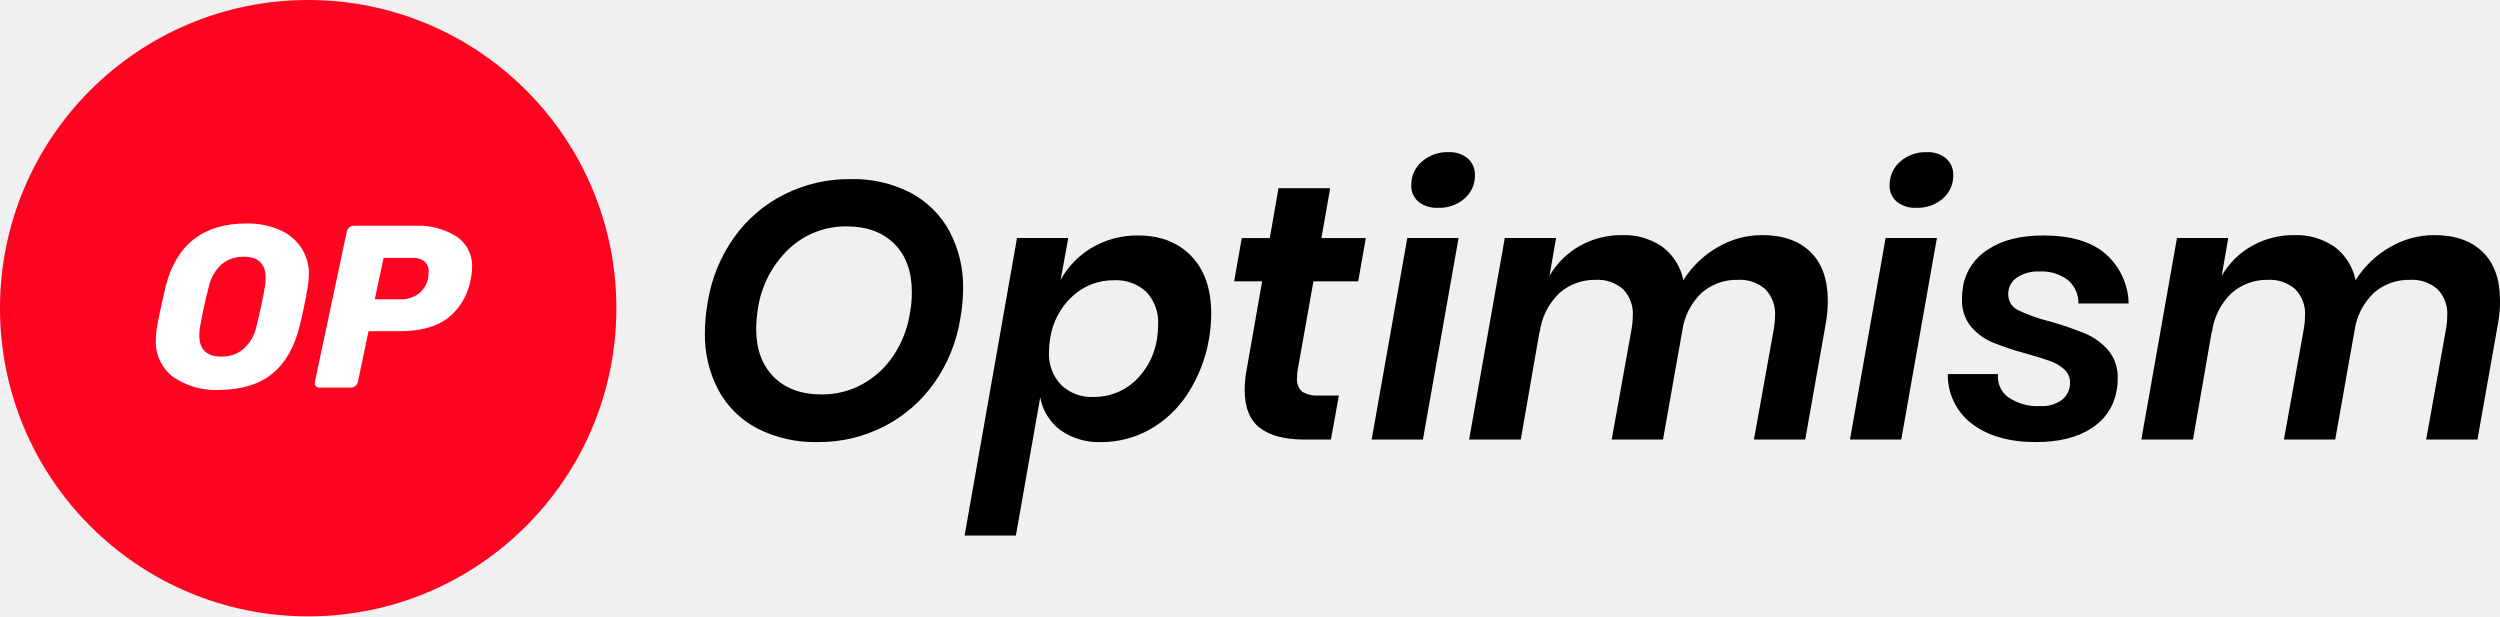
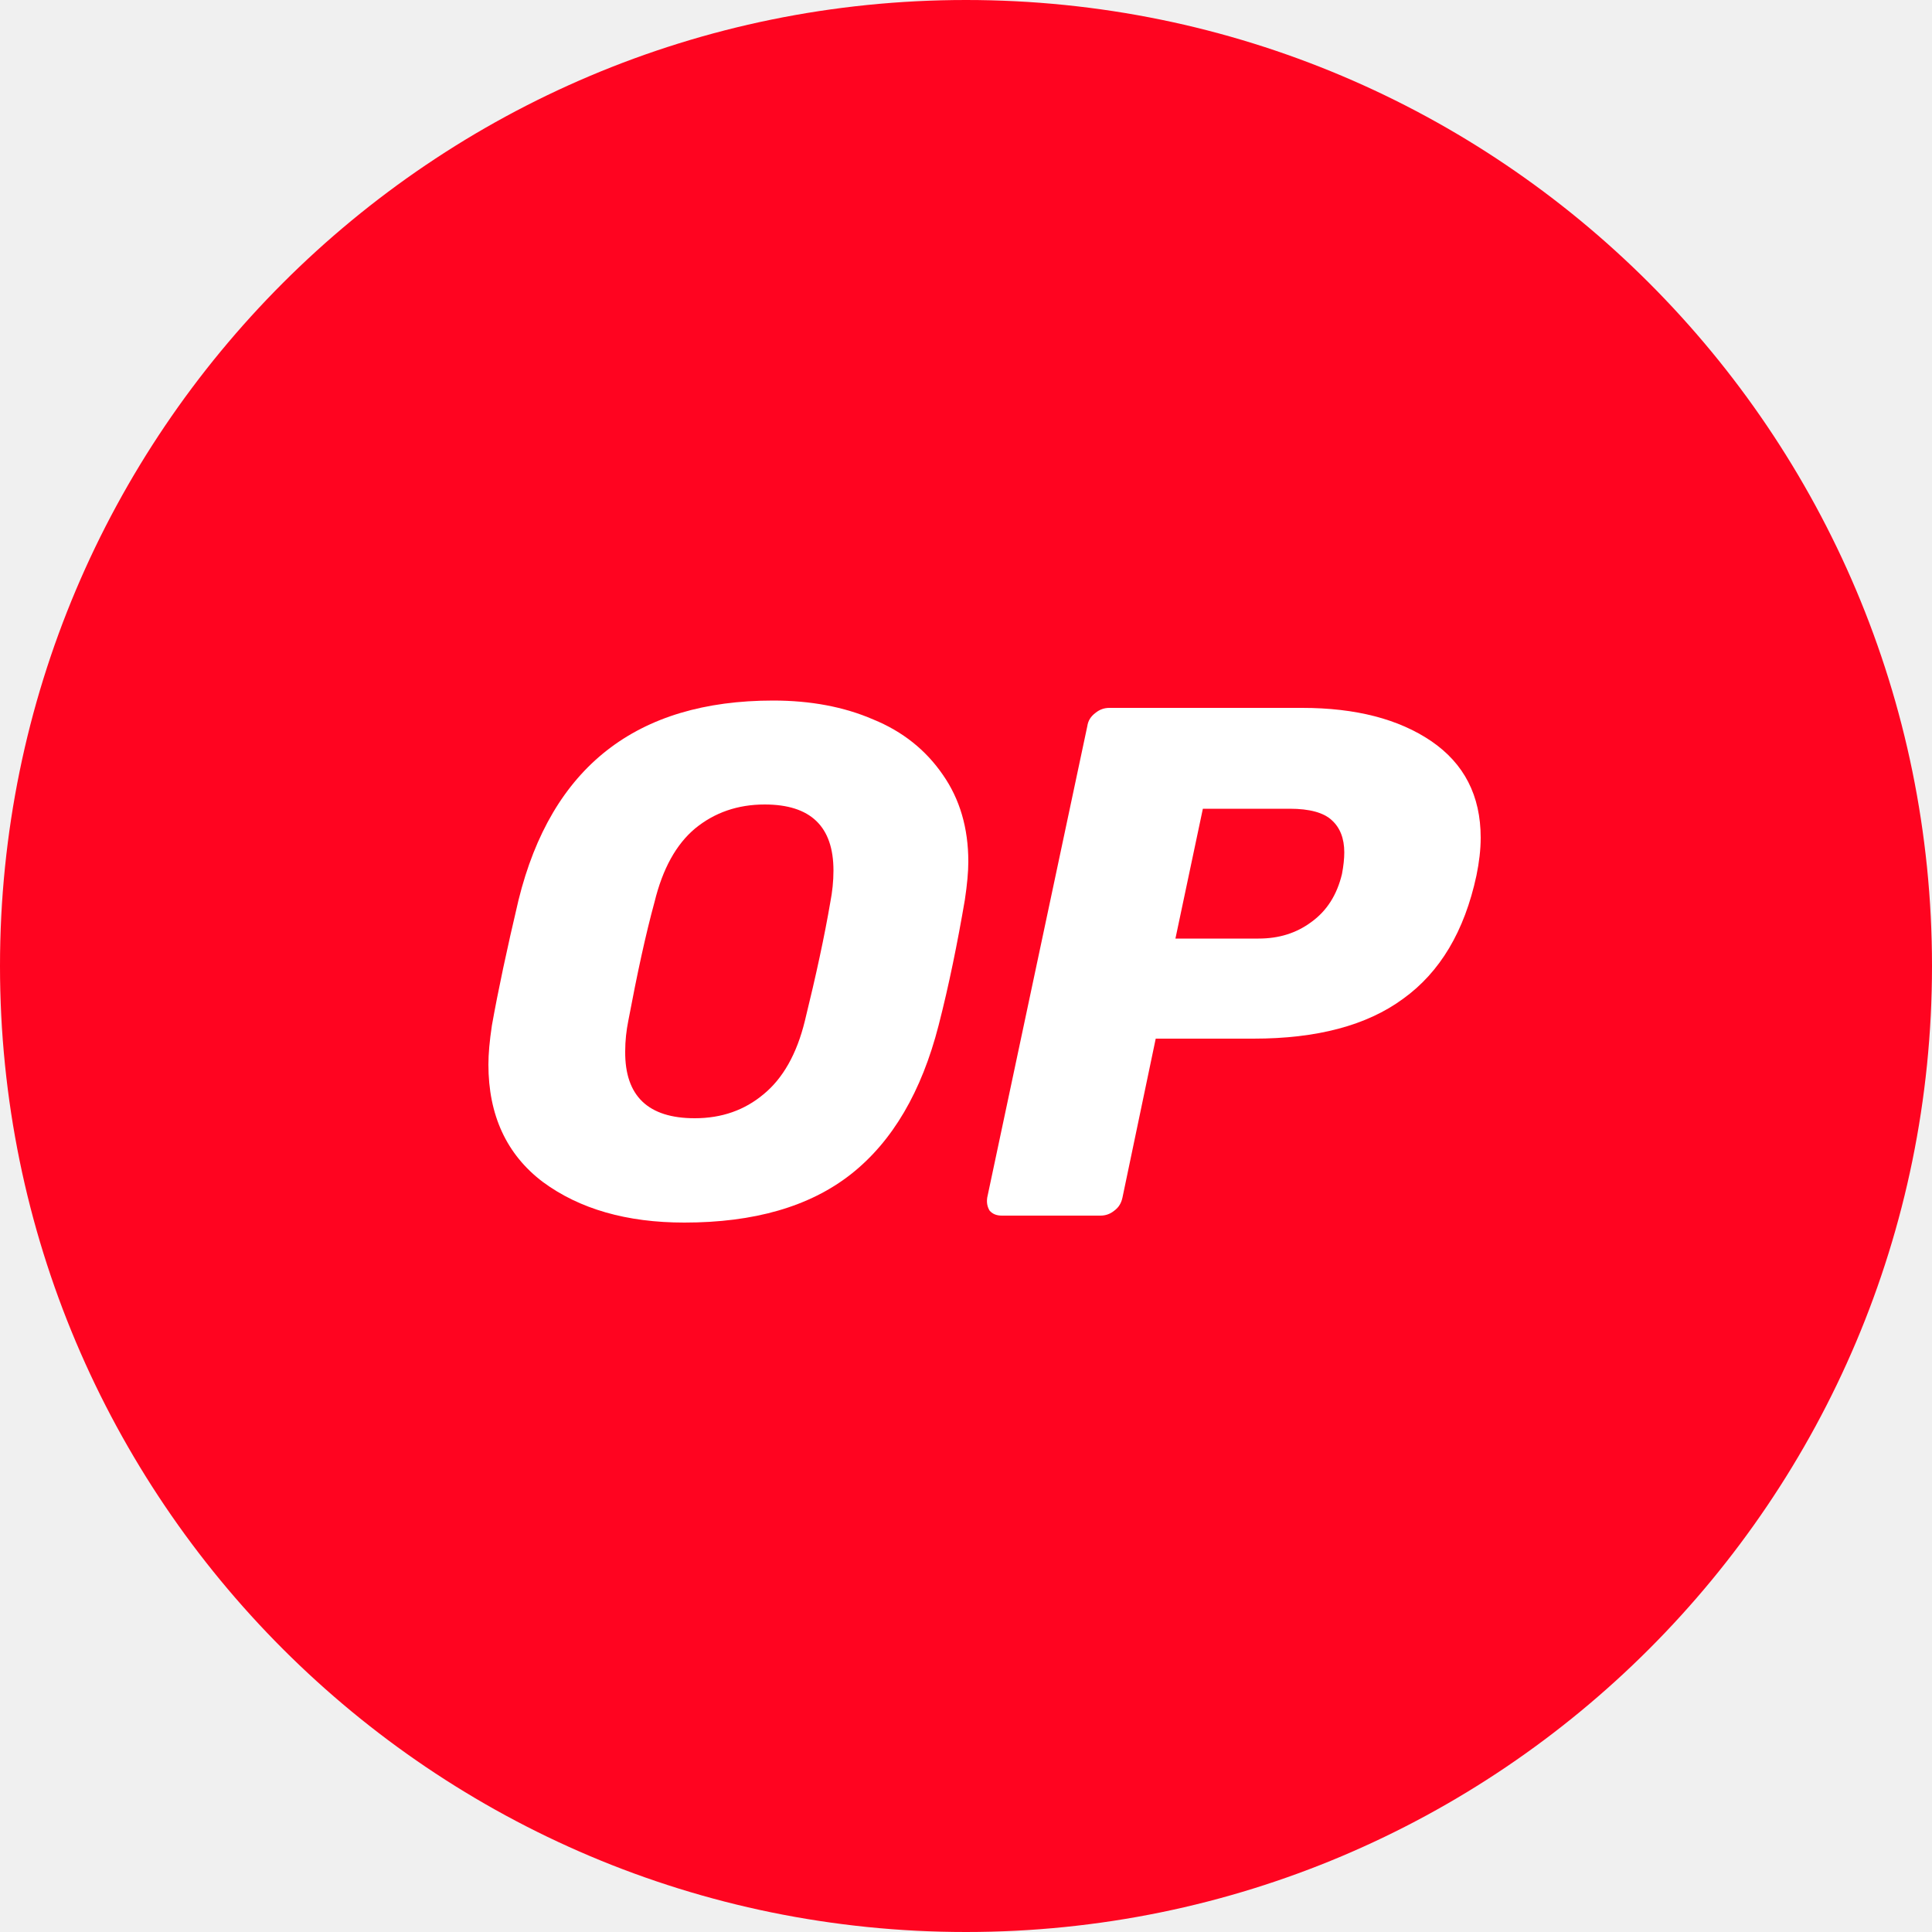
- <svg xmlns="http://www.w3.org/2000/svg" width="494.84" height="122" viewBox="0 0 494.84 122">
-   <g id="optimism-logo" transform="translate(-219 -213)">
-     <g id="text">
-       <path id="Path_238" data-name="Path 238" d="M31.392-51.552a24.591,24.591,0,0,1,11.844,2.7,18.735,18.735,0,0,1,7.7,7.632,23.386,23.386,0,0,1,2.7,11.412,35.2,35.2,0,0,1-.576,5.976A30.3,30.3,0,0,1,47.916-11.2a27.56,27.56,0,0,1-9.9,8.6A28.211,28.211,0,0,1,24.84.5,24.965,24.965,0,0,1,12.888-2.2a18.512,18.512,0,0,1-7.7-7.6A23.432,23.432,0,0,1,2.52-21.168a35.9,35.9,0,0,1,.576-6.12A30.3,30.3,0,0,1,8.244-39.924a27.152,27.152,0,0,1,9.936-8.568A28.7,28.7,0,0,1,31.392-51.552Zm-.792,9.36A16.344,16.344,0,0,0,19.224-37.8a20.434,20.434,0,0,0-6.192,11.808,27.616,27.616,0,0,0-.36,4.032q0,6.048,3.456,9.54t9.5,3.492a16.572,16.572,0,0,0,7.992-1.98,17.592,17.592,0,0,0,6.192-5.652,20.79,20.79,0,0,0,3.312-8.568,21.058,21.058,0,0,0,.36-4.1q0-6.048-3.456-9.5T30.6-42.192Zm57.672,1.8q6.624,0,10.548,4.1t3.924,11.376a30.237,30.237,0,0,1-.432,4.968A28.823,28.823,0,0,1,98.064-9.036,21.477,21.477,0,0,1,90.5-1.944,19.468,19.468,0,0,1,81,.5a13.024,13.024,0,0,1-8.172-2.412A10.372,10.372,0,0,1,68.9-8.352L64.08,19.008H53.928L64.3-39.888H74.448l-1.512,8.28A16.728,16.728,0,0,1,79.2-38.016,17.531,17.531,0,0,1,88.272-40.392ZM79.416-8.424a11.877,11.877,0,0,0,8.136-3.06,14.422,14.422,0,0,0,4.464-8.46,19.513,19.513,0,0,0,.216-2.736,8.783,8.783,0,0,0-2.34-6.552,8.787,8.787,0,0,0-6.444-2.3A11.891,11.891,0,0,0,75.312-28.4a14.187,14.187,0,0,0-4.464,8.46,16.648,16.648,0,0,0-.216,2.592A8.779,8.779,0,0,0,73.044-10.8,8.687,8.687,0,0,0,79.416-8.424ZM119.88-13.9a8.282,8.282,0,0,0-.144,1.728,3.177,3.177,0,0,0,1.008,2.7,5.616,5.616,0,0,0,3.312.756h3.96L126.432,0H121.1q-5.688,0-8.712-2.3t-3.024-7.56a22.044,22.044,0,0,1,.432-4.176l3.024-17.28H107.28l1.512-8.568h5.544l1.728-9.864h10.224l-1.728,9.864h8.784l-1.512,8.568h-8.856Zm22.464-36.432a6.025,6.025,0,0,1,2.088-4.68,7.579,7.579,0,0,1,5.256-1.872,5.558,5.558,0,0,1,3.852,1.26,4.2,4.2,0,0,1,1.4,3.276,5.962,5.962,0,0,1-2.052,4.644,7.534,7.534,0,0,1-5.22,1.836,5.778,5.778,0,0,1-3.924-1.224A4.087,4.087,0,0,1,142.344-50.328Zm9.36,10.44L144.648,0H134.5l7.056-39.888Zm60.048-.576q6.192,0,9.612,3.348t3.42,9.612a24.581,24.581,0,0,1-.36,4.32L220.32,0H210.168l3.96-22.032a14.921,14.921,0,0,0,.216-2.448,6.931,6.931,0,0,0-1.944-5.292,7.552,7.552,0,0,0-5.4-1.836,10.483,10.483,0,0,0-7.164,2.556,12.778,12.778,0,0,0-3.852,7.524L192.168,0H182.016l3.96-22.032a14.923,14.923,0,0,0,.216-2.448,6.931,6.931,0,0,0-1.944-5.292,7.552,7.552,0,0,0-5.4-1.836,10.492,10.492,0,0,0-7.236,2.664,12.905,12.905,0,0,0-3.852,7.776v-.36L164.016,0H153.792l7.056-39.888H171L169.7-32.4a15.871,15.871,0,0,1,6.012-5.94,16.685,16.685,0,0,1,8.316-2.124,13.236,13.236,0,0,1,7.992,2.3,10.914,10.914,0,0,1,4.176,6.624,19.332,19.332,0,0,1,6.768-6.516A17.3,17.3,0,0,1,211.752-40.464Zm25.272-9.864a6.025,6.025,0,0,1,2.088-4.68,7.579,7.579,0,0,1,5.256-1.872,5.558,5.558,0,0,1,3.852,1.26,4.2,4.2,0,0,1,1.4,3.276,5.962,5.962,0,0,1-2.052,4.644,7.534,7.534,0,0,1-5.22,1.836,5.778,5.778,0,0,1-3.924-1.224A4.087,4.087,0,0,1,237.024-50.328Zm9.36,10.44L239.328,0H229.176l7.056-39.888Zm21.1-.5q8.064,0,12.276,3.636a13.412,13.412,0,0,1,4.572,9.828h-9.936a5.942,5.942,0,0,0-2.088-4.644,8.6,8.6,0,0,0-5.688-1.692,7.383,7.383,0,0,0-4.428,1.224,3.878,3.878,0,0,0-1.692,3.312,3.418,3.418,0,0,0,2.052,3.168,32.659,32.659,0,0,0,6.372,2.232,63.852,63.852,0,0,1,6.8,2.34,12.5,12.5,0,0,1,4.536,3.276,8.276,8.276,0,0,1,1.908,5.688,13.249,13.249,0,0,1-.288,2.736A10.789,10.789,0,0,1,276.912-2.2Q272.808.5,265.968.5,258.12.5,253.4-3.06a12.08,12.08,0,0,1-4.86-9.9h9.936a4.989,4.989,0,0,0,2.052,4.608,10.184,10.184,0,0,0,6.3,1.728,6.571,6.571,0,0,0,4.392-1.3,4.167,4.167,0,0,0,1.512-3.312,3.446,3.446,0,0,0-1.116-2.628,8.117,8.117,0,0,0-2.772-1.656q-1.656-.612-4.752-1.476a60.8,60.8,0,0,1-6.624-2.2,11.387,11.387,0,0,1-4.32-3.132,8.085,8.085,0,0,1-1.8-5.472,16.648,16.648,0,0,1,.216-2.592A10.766,10.766,0,0,1,256.5-37.62Q260.64-40.392,267.48-40.392Zm77.328-.072q6.192,0,9.612,3.348t3.42,9.612a24.581,24.581,0,0,1-.36,4.32L353.376,0H343.224l3.96-22.032a14.919,14.919,0,0,0,.216-2.448,6.931,6.931,0,0,0-1.944-5.292,7.552,7.552,0,0,0-5.4-1.836,10.483,10.483,0,0,0-7.164,2.556,12.778,12.778,0,0,0-3.852,7.524L325.224,0H315.072l3.96-22.032a14.919,14.919,0,0,0,.216-2.448,6.931,6.931,0,0,0-1.944-5.292,7.552,7.552,0,0,0-5.4-1.836,10.492,10.492,0,0,0-7.236,2.664,12.905,12.905,0,0,0-3.852,7.776v-.36L297.072,0H286.848L293.9-39.888h10.152l-1.3,7.488a15.871,15.871,0,0,1,6.012-5.94,16.685,16.685,0,0,1,8.316-2.124,13.236,13.236,0,0,1,7.992,2.3,10.914,10.914,0,0,1,4.176,6.624,19.332,19.332,0,0,1,6.768-6.516A17.3,17.3,0,0,1,344.808-40.464Z" transform="translate(356 300)" />
-     </g>
-     <g id="optimism-logo-circle" transform="translate(219 213)">
-       <circle id="Ellipse_11" data-name="Ellipse 11" cx="61" cy="61" r="61" fill="#ff0420" />
-       <path id="Path_139" data-name="Path 139" d="M113.533,178.026a14.656,14.656,0,0,1-8.924-2.563,8.762,8.762,0,0,1-3.432-7.413,16.433,16.433,0,0,1,.229-2.471q.595-3.3,1.693-7.917,3.112-12.585,16.062-12.585a15.966,15.966,0,0,1,6.315,1.19,9.6,9.6,0,0,1,4.393,3.478,9.333,9.333,0,0,1,1.6,5.492,16.288,16.288,0,0,1-.229,2.425q-.687,4.073-1.647,7.917-1.6,6.269-5.537,9.381Q120.123,178.026,113.533,178.026Zm.641-6.59a6.5,6.5,0,0,0,4.348-1.51,8.424,8.424,0,0,0,2.608-4.622q1.053-4.3,1.6-7.505a10.5,10.5,0,0,0,.183-1.968q0-4.165-4.347-4.164a6.681,6.681,0,0,0-4.393,1.51,8.573,8.573,0,0,0-2.563,4.622q-.824,3.066-1.647,7.505a9.791,9.791,0,0,0-.183,1.922Q109.78,171.436,114.174,171.436Z" transform="translate(-70.332 -100.849)" fill="#fff" />
-       <path id="Path_140" data-name="Path 140" d="M205.3,178.612a.97.97,0,0,1-.778-.32,1.1,1.1,0,0,1-.137-.824l6.315-29.746a1.31,1.31,0,0,1,.5-.824,1.4,1.4,0,0,1,.87-.32h12.173a14.148,14.148,0,0,1,8.146,2.105,6.9,6.9,0,0,1,3.112,6.087,10.955,10.955,0,0,1-.275,2.38,12.39,12.39,0,0,1-4.622,7.78q-3.432,2.517-9.427,2.517H215l-2.105,10.022a1.311,1.311,0,0,1-.5.824,1.4,1.4,0,0,1-.869.32Zm16.2-17.482a5.451,5.451,0,0,0,3.341-1.052,4.942,4.942,0,0,0,1.922-3.02,8.022,8.022,0,0,0,.137-1.373,2.543,2.543,0,0,0-.778-2.014,3.836,3.836,0,0,0-2.654-.732h-5.491l-1.739,8.191Z" transform="translate(-142.055 -101.892)" fill="#fff" />
-     </g>
-   </g>
+ <svg xmlns="http://www.w3.org/2000/svg" version="1.1" id="Layer_1" x="0px" y="0px" viewBox="0 0 500 500" style="enable-background:new 0 0 500 500;" xml:space="preserve">
+   <style type="text/css">
+ 	.st0{fill:#FF0420;}
+ 	.st1{fill:#FFFFFF;}
+ </style>
+   <circle class="st0" cx="250" cy="250" r="250" />
+   <path class="st1" d="M177.1,316.4c-14.9,0-27.1-3.5-36.6-10.5c-9.4-7.1-14.1-17.3-14.1-30.4c0-2.8,0.3-6.1,0.9-10.1  c1.6-9,3.9-19.8,6.9-32.5c8.5-34.4,30.5-51.6,65.9-51.6c9.6,0,18.3,1.6,25.9,4.9c7.6,3.1,13.6,7.9,18,14.3  c4.4,6.3,6.6,13.8,6.6,22.5c0,2.6-0.3,5.9-0.9,9.9c-1.9,11.1-4.1,22-6.8,32.5c-4.4,17.1-11.9,30-22.7,38.5  C209.5,312.3,195.1,316.4,177.1,316.4z M179.8,289.4c7,0,12.9-2.1,17.8-6.2c5-4.1,8.6-10.4,10.7-19c2.9-11.8,5.1-22,6.6-30.8  c0.5-2.6,0.8-5.3,0.8-8.1c0-11.4-5.9-17.1-17.8-17.1c-7,0-13,2.1-18,6.2c-4.9,4.1-8.4,10.4-10.5,19c-2.3,8.4-4.5,18.6-6.8,30.8  c-0.5,2.5-0.8,5.1-0.8,7.9C161.7,283.7,167.8,289.4,179.8,289.4z" />
+   <path class="st1" d="M259.3,314.6c-1.4,0-2.4-0.4-3.2-1.3c-0.6-1-0.8-2.1-0.6-3.4l25.9-122c0.2-1.4,0.9-2.5,2.1-3.4  c1.1-0.9,2.3-1.3,3.6-1.3H337c13.9,0,25,2.9,33.4,8.6c8.5,5.8,12.8,14.1,12.8,25c0,3.1-0.4,6.4-1.1,9.8c-3.1,14.4-9.4,25-19,31.9  c-9.4,6.9-22.3,10.3-38.7,10.3h-25.3l-8.6,41.1c-0.3,1.4-0.9,2.5-2.1,3.4c-1.1,0.9-2.3,1.3-3.6,1.3H259.3z M325.7,242.9  c5.3,0,9.8-1.4,13.7-4.3c4-2.9,6.6-7,7.9-12.4c0.4-2.1,0.6-4,0.6-5.6c0-3.6-1.1-6.4-3.2-8.3c-2.1-2-5.8-3-10.9-3h-22.5l-7.1,33.6  H325.7z" />
</svg>
